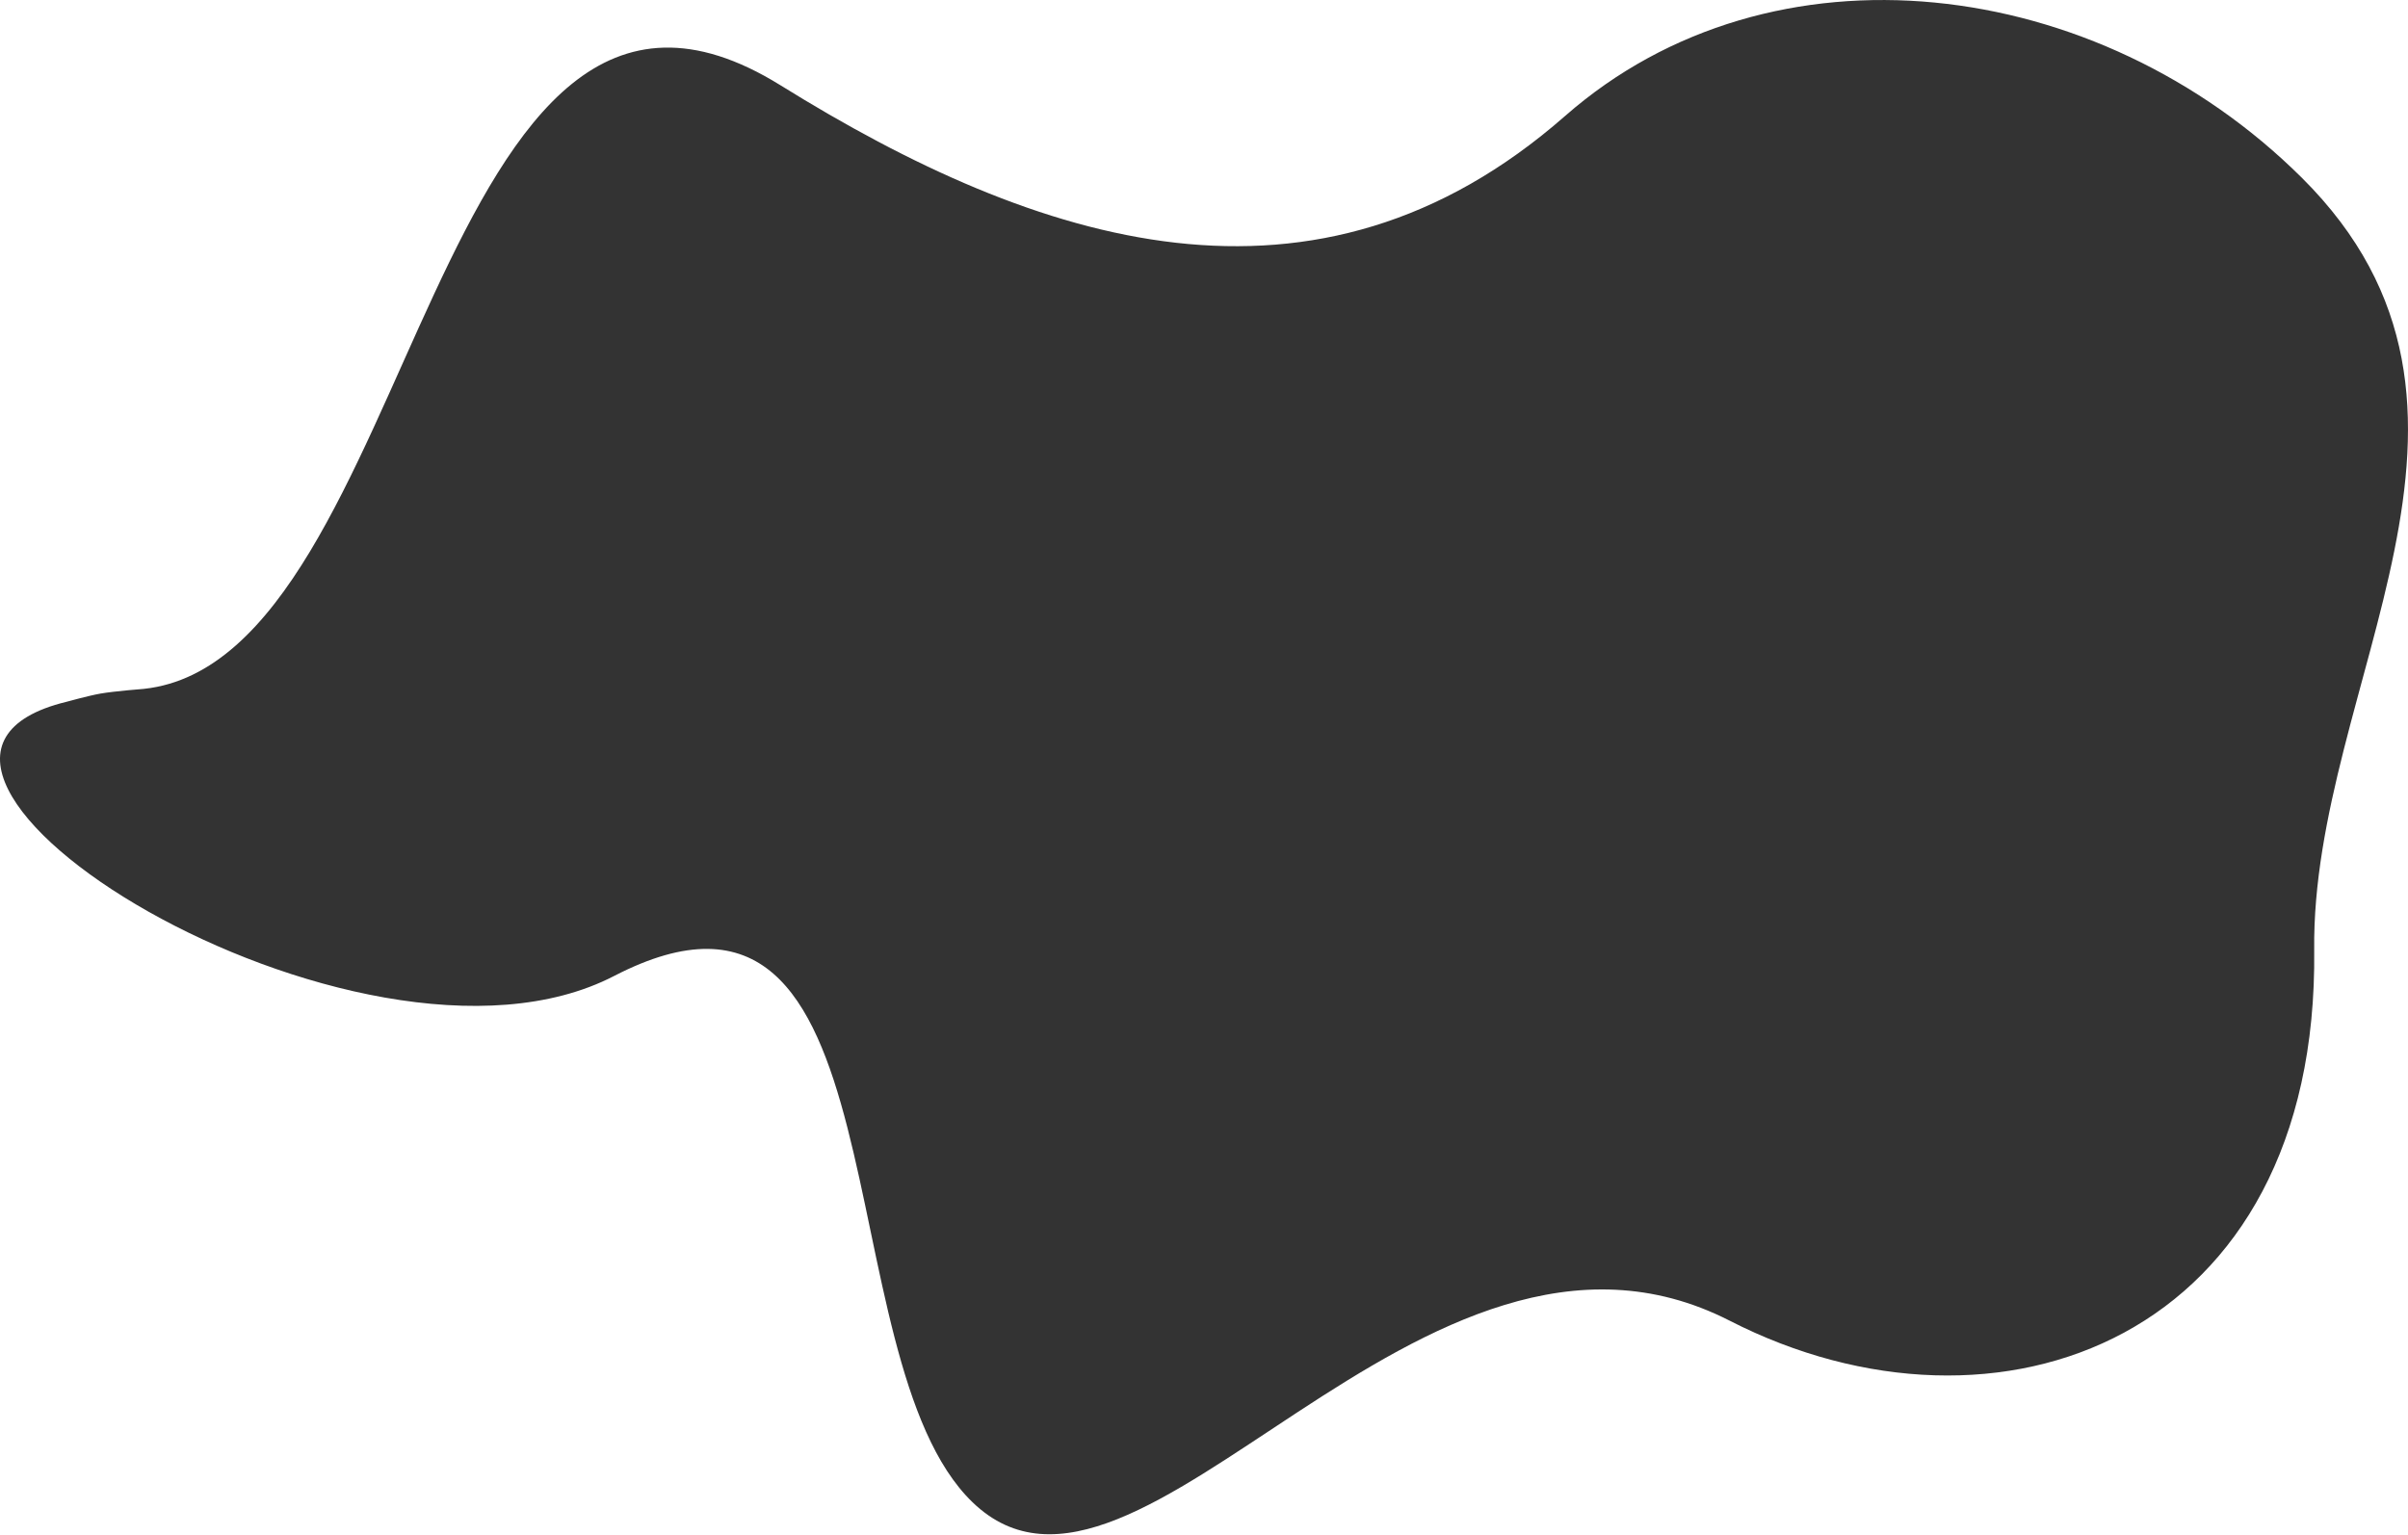
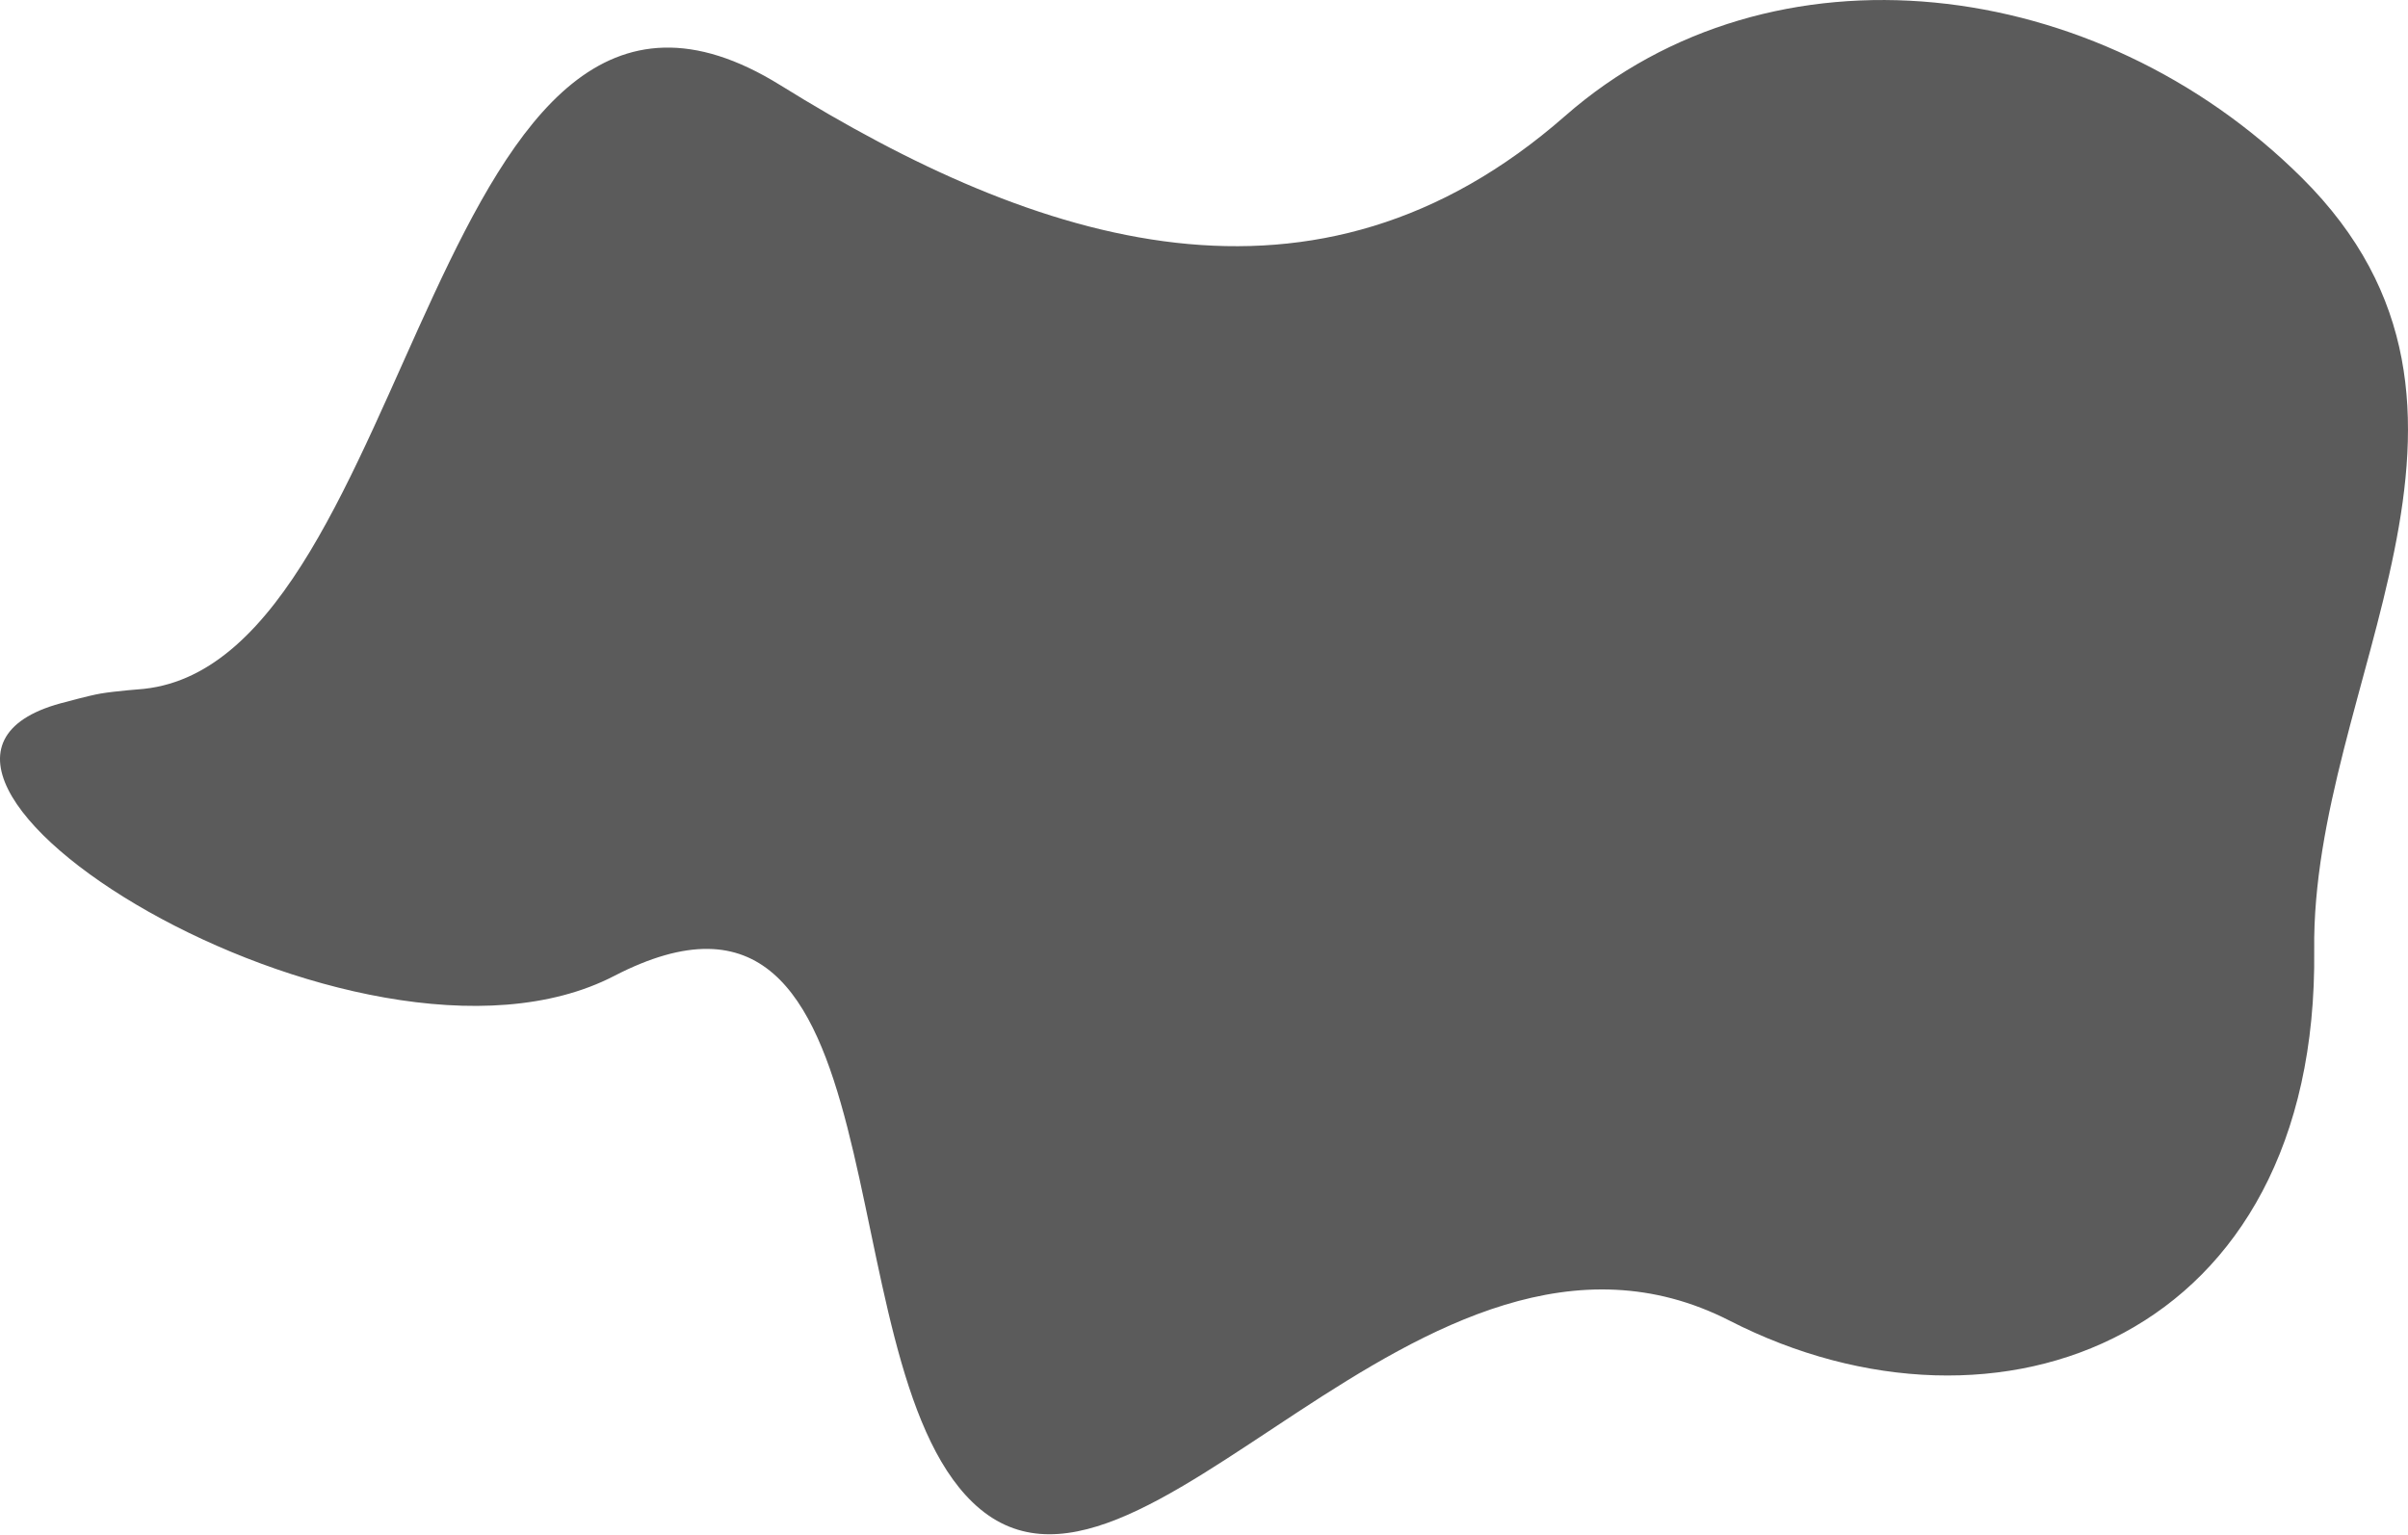
<svg xmlns="http://www.w3.org/2000/svg" width="623.617" height="397.422" viewBox="0 0 164.999 105.151" version="1.1" id="svg1">
  <defs id="defs1" />
  <g id="layer1" transform="translate(-657.7969,-406.7302)">
-     <path style="fill:#333333;fill-opacity:1;stroke:none;stroke-width:2.559;stroke-linecap:square;stroke-linejoin:round;stroke-dasharray:none;stroke-opacity:1;paint-order:fill markers stroke;stop-color:#000000" d="m 667.674,453.94 c 18.784,-2.04 19.629,-56.258 43.608,-41.362 17.666,10.974 36.66,17.098 53.757,2.1 14.199,-12.455 36.473,-9.685 50.479,4.232 15.971,15.87 0.644,34.705 0.851,52.926 0.303,26.675 -21.702,34.796 -40.044,25.414 -21.169,-10.828 -40.527,23.396 -51.888,12.44 -10.3,-9.933 -4.376,-46.514 -24.564,-36.069 -17.492,9.05 -55.068,-14.539 -37.519,-18.792 0,0 1.536,-0.425 2.32,-0.562 0.991,-0.173 3.001,-0.326 3.001,-0.326 z" id="path24103" />
+     <path style="fill:#454545;fill-opacity:0.878;stroke:none;stroke-width:2.559;stroke-linecap:square;stroke-linejoin:round;stroke-dasharray:none;stroke-opacity:1;paint-order:fill markers stroke;stop-color:#000000" d="m 667.674,453.94 c 18.784,-2.04 19.629,-56.258 43.608,-41.362 17.666,10.974 36.66,17.098 53.757,2.1 14.199,-12.455 36.473,-9.685 50.479,4.232 15.971,15.87 0.644,34.705 0.851,52.926 0.303,26.675 -21.702,34.796 -40.044,25.414 -21.169,-10.828 -40.527,23.396 -51.888,12.44 -10.3,-9.933 -4.376,-46.514 -24.564,-36.069 -17.492,9.05 -55.068,-14.539 -37.519,-18.792 0,0 1.536,-0.425 2.32,-0.562 0.991,-0.173 3.001,-0.326 3.001,-0.326 z" id="path24103" />
  </g>
</svg>
